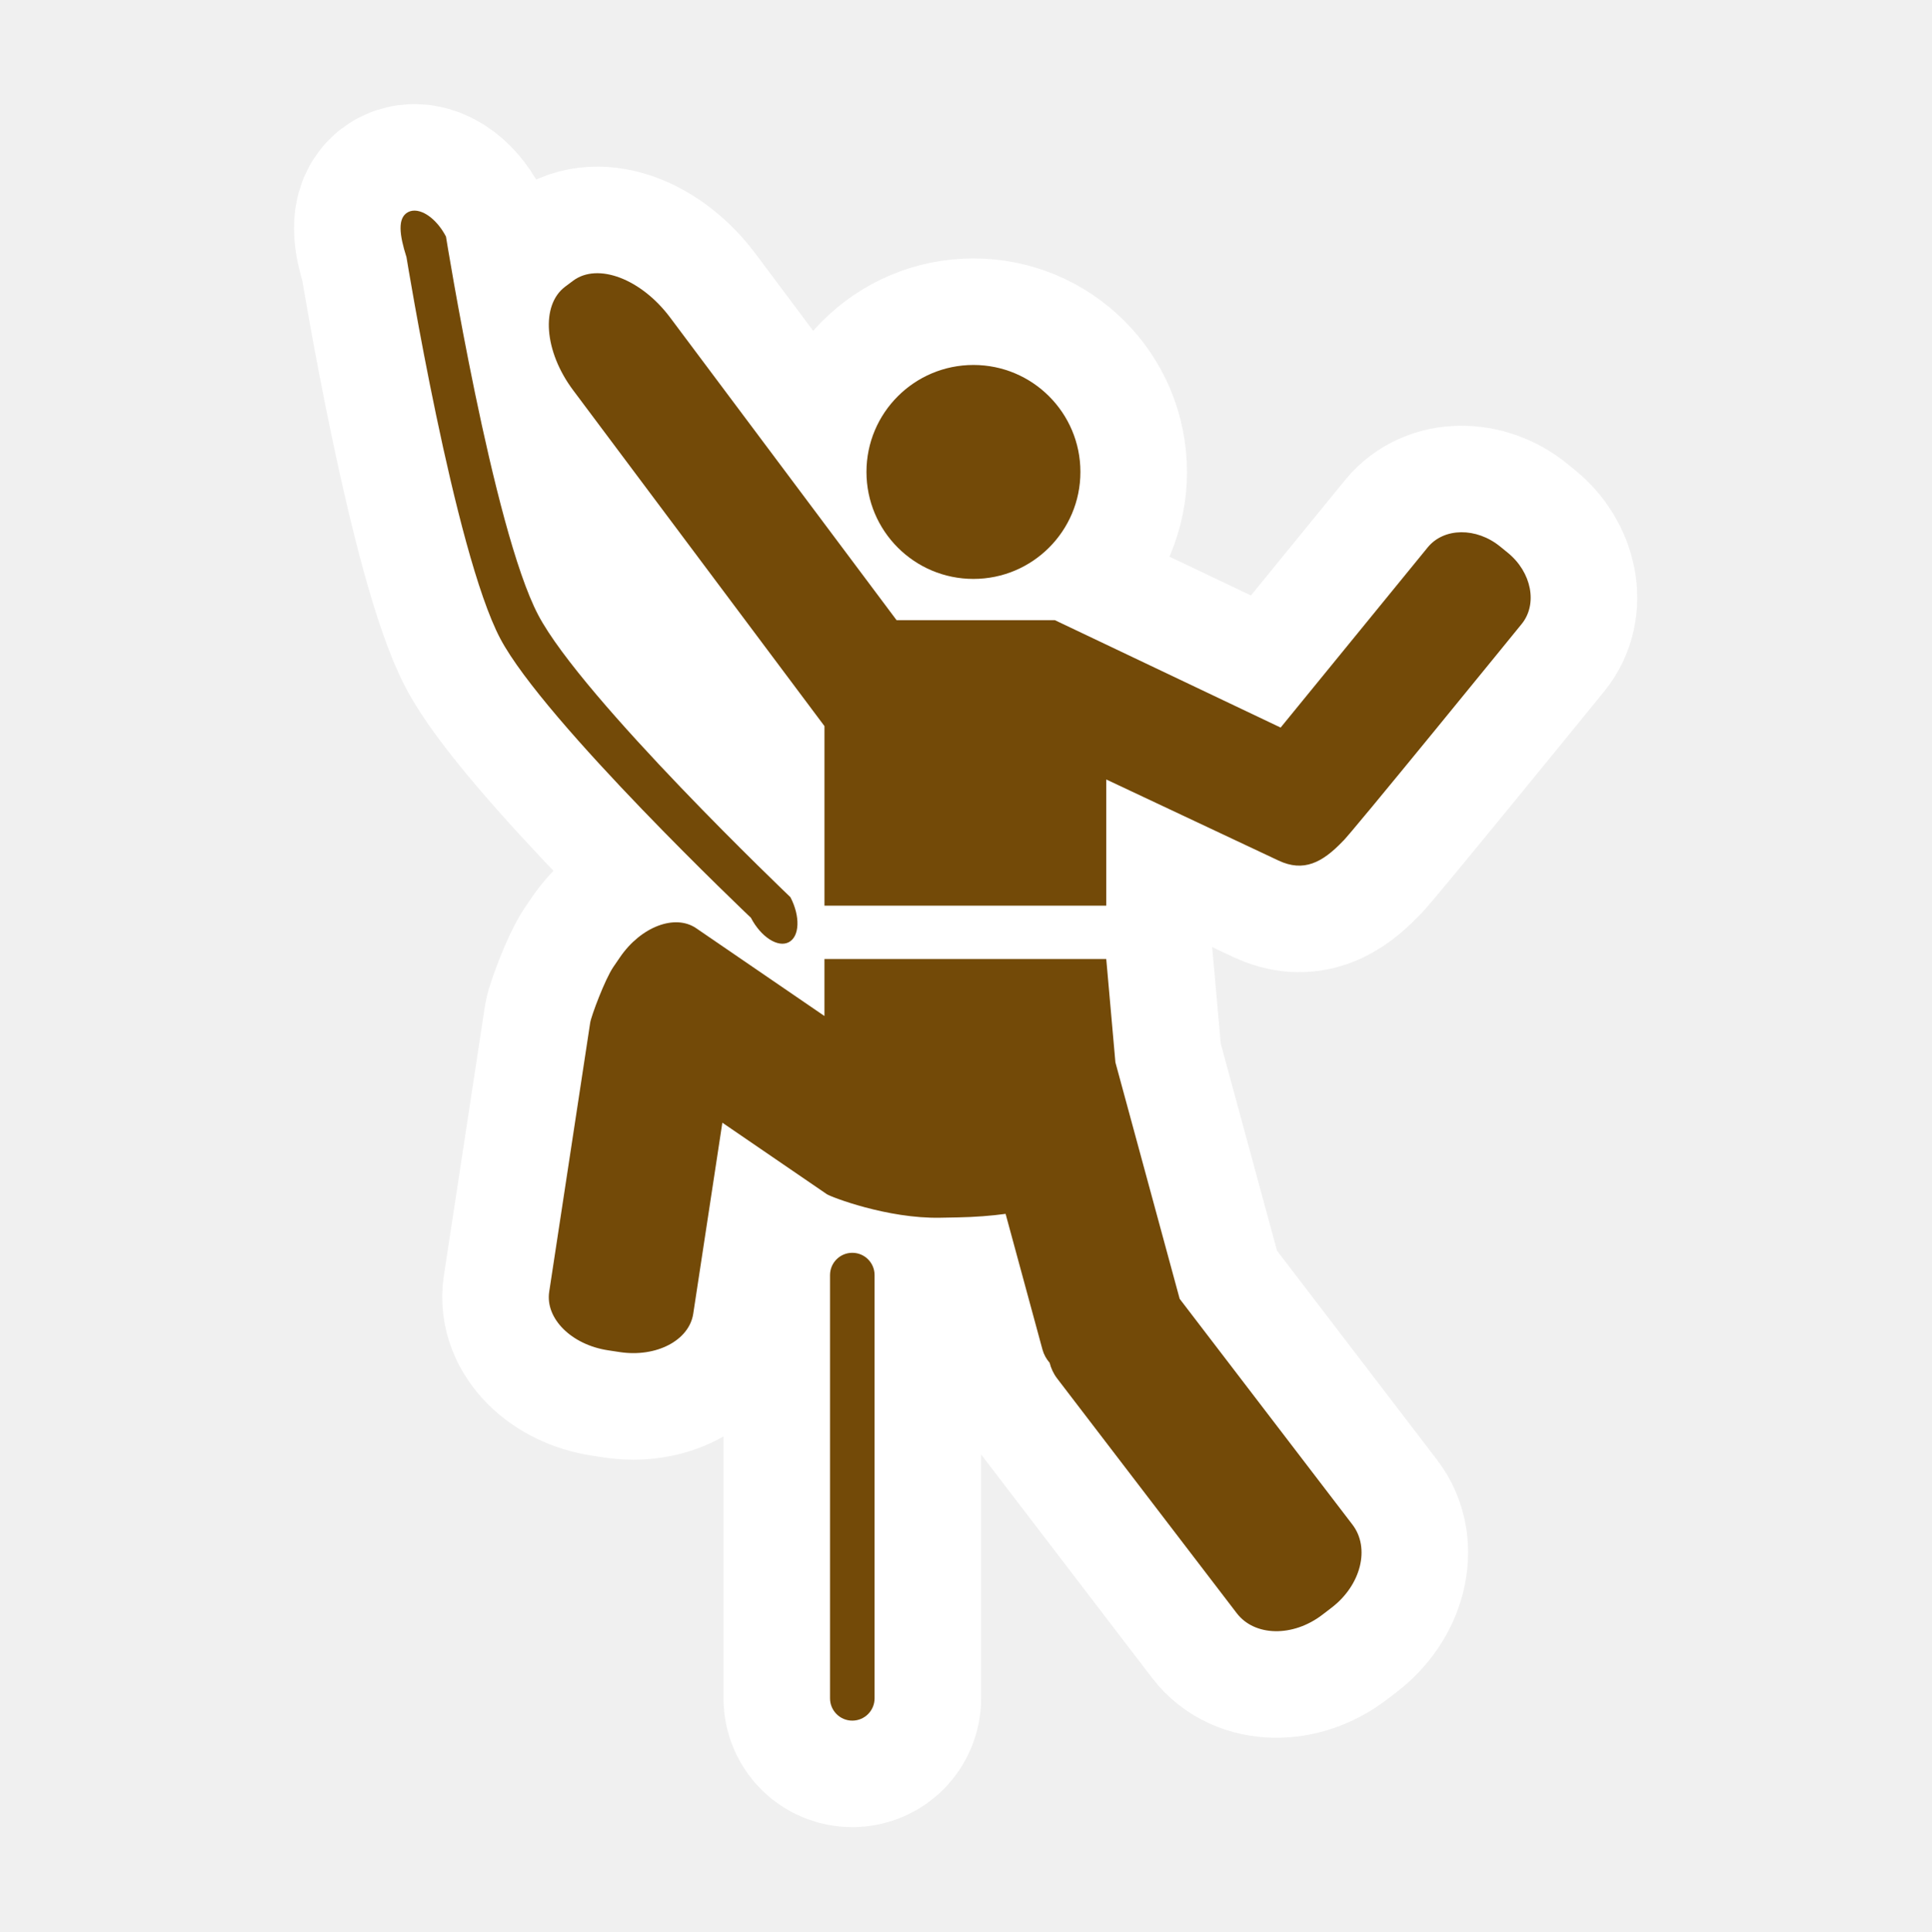
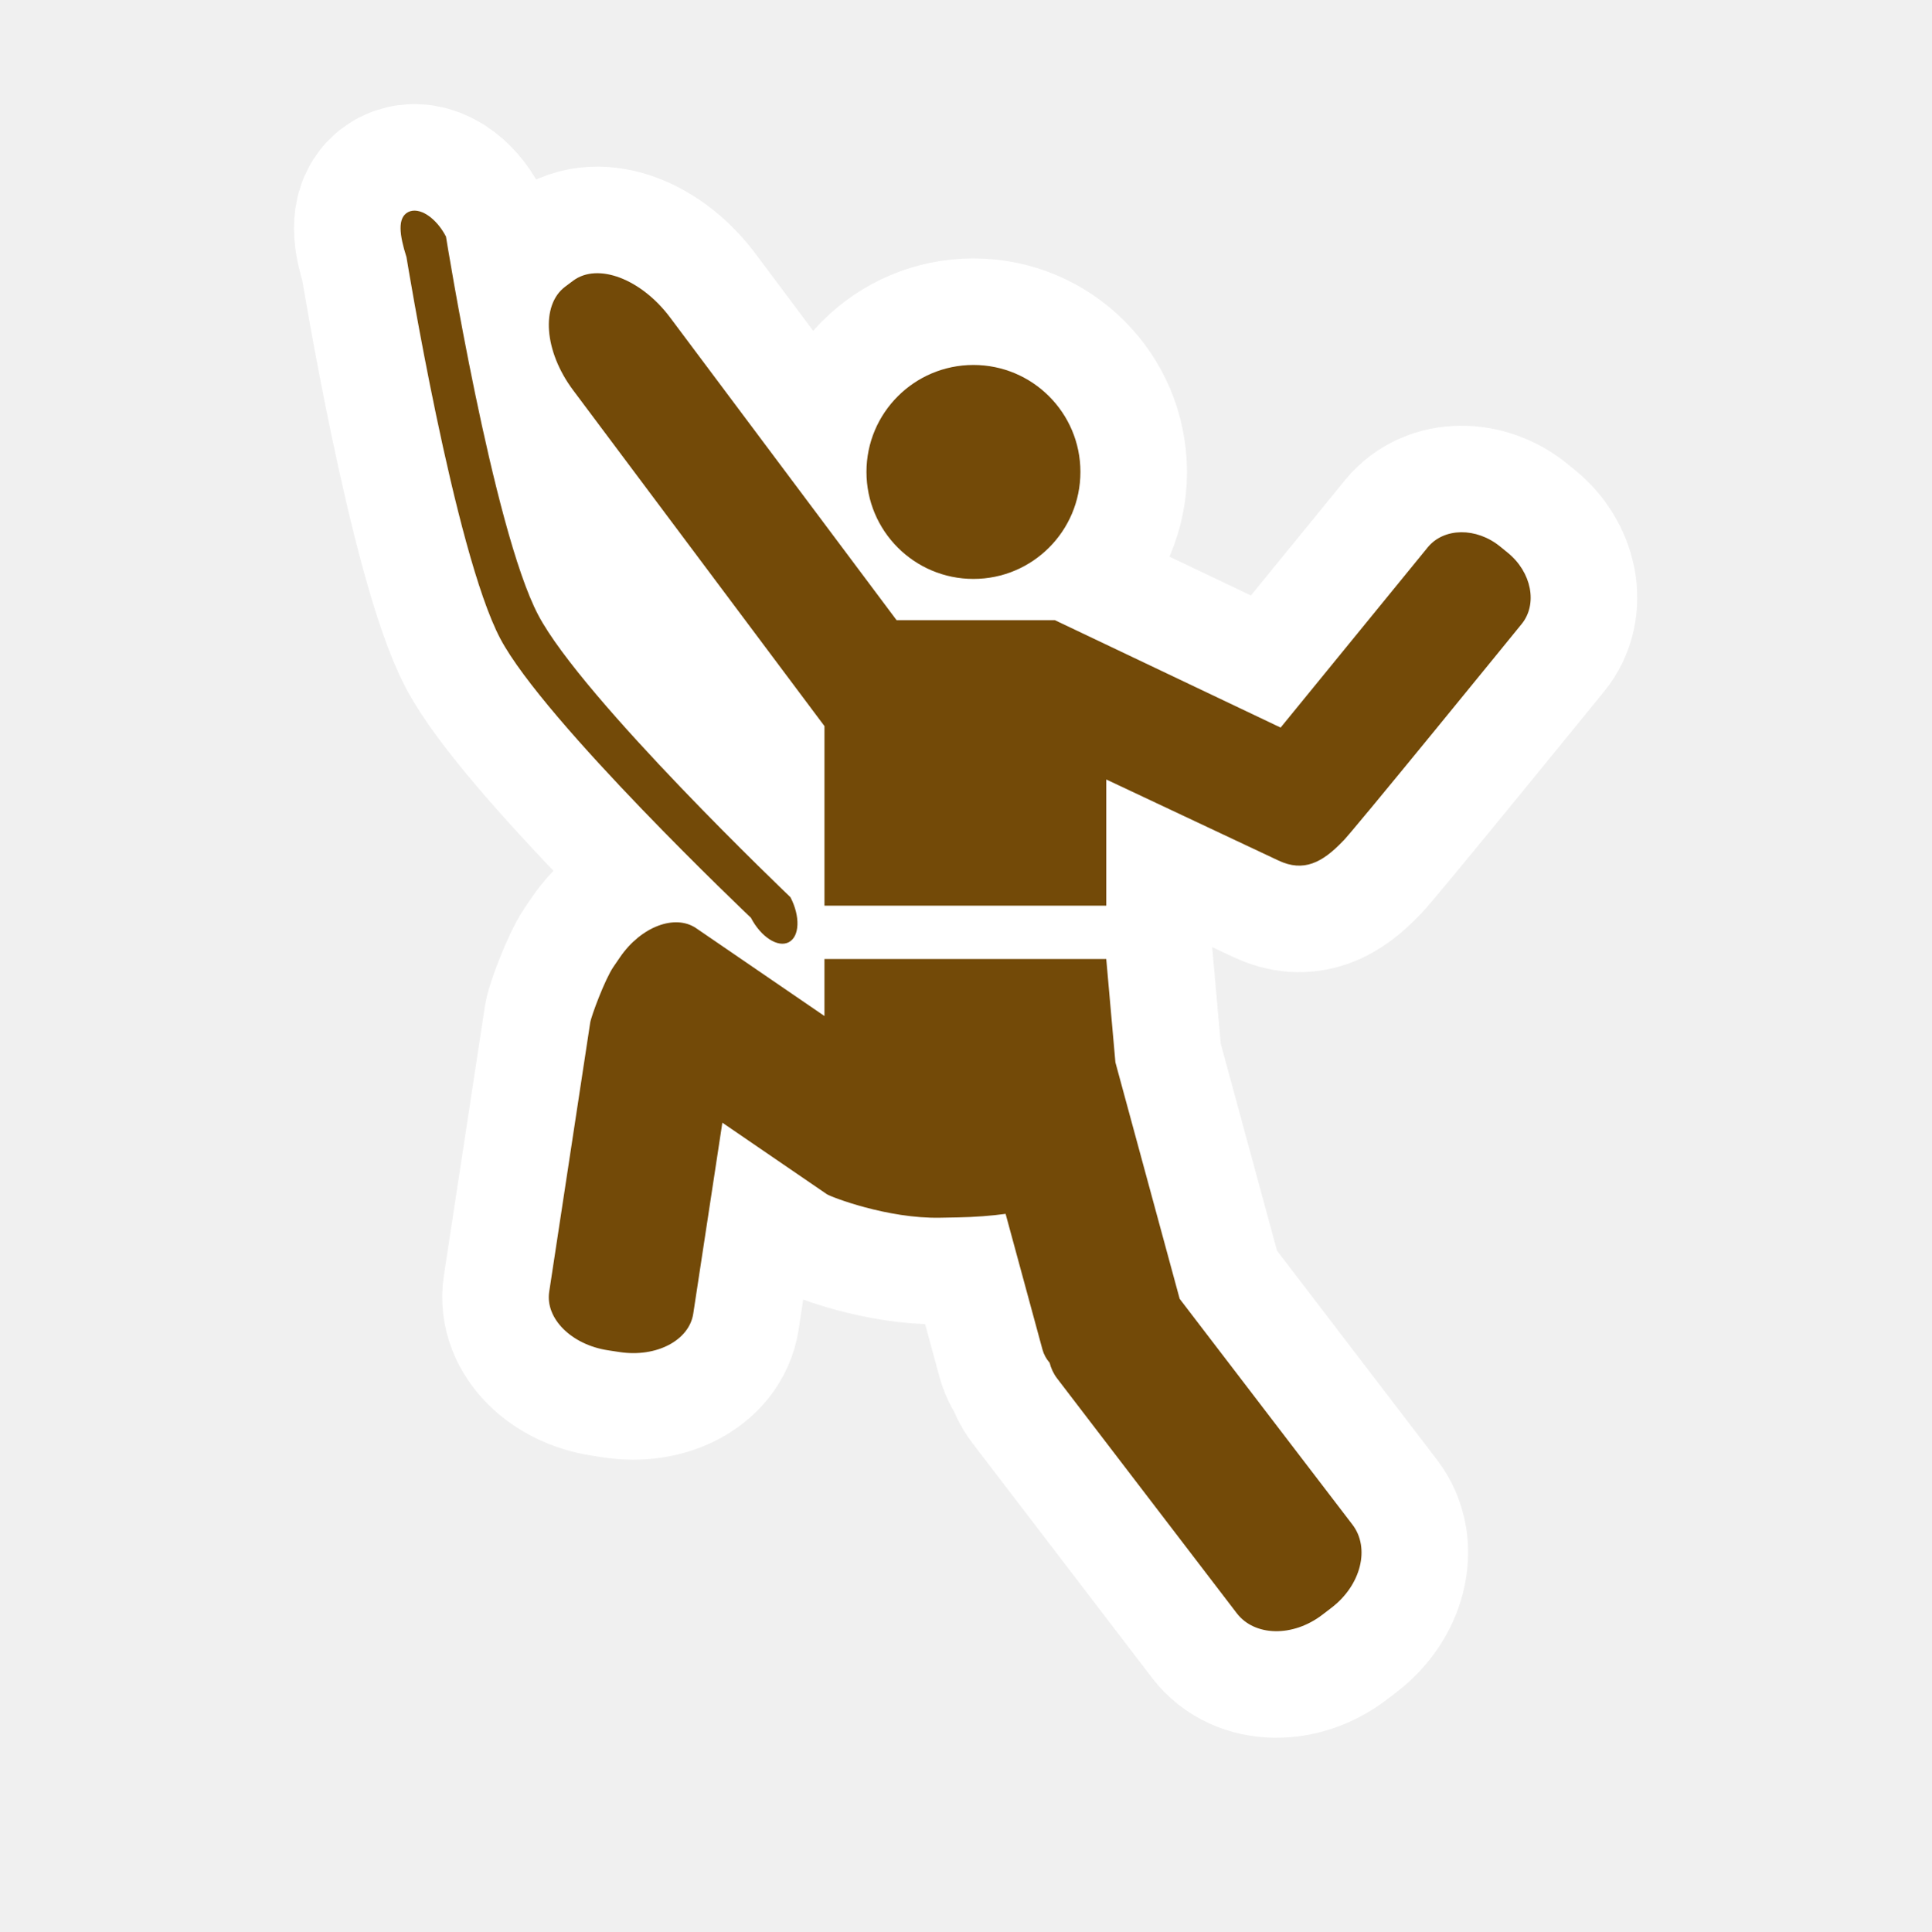
<svg xmlns="http://www.w3.org/2000/svg" width="100%" height="100%" viewBox="0 0 580 580" version="1.1" xml:space="preserve" style="fill-rule:evenodd;clip-rule:evenodd;stroke-linejoin:round;stroke-miterlimit:1.414;">
-   <g transform="matrix(1.39385,0,0,1.39385,26.9572,12.7354)">
-     <circle cx="190.403" cy="92.55" r="23.05" style="fill:none;stroke:white;stroke-width:45.92px;" />
-   </g>
-   <g transform="matrix(1.39385,0,0,1.39385,26.9572,12.7354)">
-     <path d="M256.594,147.631L288.281,108.807C291.778,104.522 298.776,104.445 303.909,108.636L305.552,109.976C310.687,114.167 312.013,121.038 308.517,125.322C308.517,125.322 270.877,171.592 270.005,172.1C265.593,176.732 261.544,178.828 256.146,176.287L219.024,158.816L219.024,186L158.304,186L158.304,147.316L104.147,74.935C97.898,66.584 97.135,56.595 102.44,52.627L104.137,51.356C109.445,47.384 118.811,50.937 125.06,59.29L173.837,124.481L207.934,124.481L256.594,147.631Z" style="fill:none;stroke:white;stroke-width:45.92px;" />
-   </g>
-   <g transform="matrix(1.39385,0,0,1.39385,26.9572,12.7354)">
-     <path d="M159.503,356.801C159.503,359.451 161.651,361.6 164.302,361.6C166.953,361.6 169.102,359.452 169.102,356.801L169.102,265.6C169.102,262.949 166.954,260.8 164.302,260.8C161.652,260.8 159.503,262.948 159.503,265.6L159.503,356.801Z" style="fill:none;fill-rule:nonzero;stroke:white;stroke-width:45.92px;" />
-   </g>
-   <g transform="matrix(1.39385,0,0,1.39385,26.9572,12.7354)">
-     <path d="M88.46,128.473C97.904,146.334 142.454,188.609 142.454,188.609C144.611,192.745 148.265,195.106 150.614,193.88C152.966,192.655 153.122,188.308 150.966,184.172C150.966,184.172 106.112,141.412 96.622,123.368C86.856,104.8 76.753,41.837 76.753,41.837C74.597,37.699 70.942,35.339 68.592,36.565C66.241,37.79 66.722,41.5 68.243,46.274C68.243,46.274 78.568,109.765 88.46,128.473Z" style="fill:none;fill-rule:nonzero;stroke:white;stroke-width:45.92px;" />
-   </g>
-   <g transform="matrix(1.39385,0,0,1.39385,26.9572,12.7354)">
-     <path d="M220.993,219.764L234.84,270.72L272.07,319.378C275.919,324.406 273.912,332.41 267.586,337.252L265.563,338.801C259.237,343.64 250.989,343.487 247.138,338.454L208.438,287.876C207.659,286.856 207.131,285.712 206.819,284.5C206.102,283.667 205.569,282.716 205.28,281.652L197.333,252.407C194.276,252.828 190.771,253.1 187.041,253.172L183.217,253.245C171.839,253.463 159.656,248.746 158.821,248.175L136.302,232.764L130.031,273.922C129.153,279.687 122.057,283.389 114.182,282.19L111.662,281.806C103.788,280.607 98.115,274.961 98.994,269.193L107.824,211.231C108.048,209.763 111.027,201.826 112.814,199.213L114.253,197.11C118.751,190.537 126.098,187.739 130.663,190.864L158.301,209.779L158.301,197.5L219.021,197.5L220.993,219.764Z" style="fill:none;stroke:white;stroke-width:45.92px;" />
-   </g>
-   <g transform="matrix(1.39385,0,0,1.39385,26.9572,12.7354)">
-     <circle cx="190.403" cy="92.55" r="23.05" style="fill:rgb(115,74,8);" />
-   </g>
-   <g transform="matrix(1.39385,0,0,1.39385,26.9572,12.7354)">
-     <path d="M256.594,147.631L288.281,108.807C291.778,104.522 298.776,104.445 303.909,108.636L305.552,109.976C310.687,114.167 312.013,121.038 308.517,125.322C308.517,125.322 270.877,171.592 270.005,172.1C265.593,176.732 261.544,178.828 256.146,176.287L219.024,158.816L219.024,186L158.304,186L158.304,147.316L104.147,74.935C97.898,66.584 97.135,56.595 102.44,52.627L104.137,51.356C109.445,47.384 118.811,50.937 125.06,59.29L173.837,124.481L207.934,124.481L256.594,147.631Z" style="fill:rgb(115,74,8);" />
-   </g>
-   <g transform="matrix(1.39385,0,0,1.39385,26.9572,12.7354)">
-     <path d="M159.503,356.801C159.503,359.451 161.651,361.6 164.302,361.6C166.953,361.6 169.102,359.452 169.102,356.801L169.102,265.6C169.102,262.949 166.954,260.8 164.302,260.8C161.652,260.8 159.503,262.948 159.503,265.6L159.503,356.801Z" style="fill:rgb(115,74,8);fill-rule:nonzero;" />
-   </g>
-   <g transform="matrix(1.39385,0,0,1.39385,26.9572,12.7354)">
-     <path d="M88.46,128.473C97.904,146.334 142.454,188.609 142.454,188.609C144.611,192.745 148.265,195.106 150.614,193.88C152.966,192.655 153.122,188.308 150.966,184.172C150.966,184.172 106.112,141.412 96.622,123.368C86.856,104.8 76.753,41.837 76.753,41.837C74.597,37.699 70.942,35.339 68.592,36.565C66.241,37.79 66.722,41.5 68.243,46.274C68.243,46.274 78.568,109.765 88.46,128.473Z" style="fill:rgb(115,74,8);fill-rule:nonzero;" />
-   </g>
-   <g transform="matrix(1.39385,0,0,1.39385,26.9572,12.7354)">
-     <path d="M220.993,219.764L234.84,270.72L272.07,319.378C275.919,324.406 273.912,332.41 267.586,337.252L265.563,338.801C259.237,343.64 250.989,343.487 247.138,338.454L208.438,287.876C207.659,286.856 207.131,285.712 206.819,284.5C206.102,283.667 205.569,282.716 205.28,281.652L197.333,252.407C194.276,252.828 190.771,253.1 187.041,253.172L183.217,253.245C171.839,253.463 159.656,248.746 158.821,248.175L136.302,232.764L130.031,273.922C129.153,279.687 122.057,283.389 114.182,282.19L111.662,281.806C103.788,280.607 98.115,274.961 98.994,269.193L107.824,211.231C108.048,209.763 111.027,201.826 112.814,199.213L114.253,197.11C118.751,190.537 126.098,187.739 130.663,190.864L158.301,209.779L158.301,197.5L219.021,197.5L220.993,219.764Z" style="fill:rgb(115,74,8);" />
-   </g>
+   <circle cx="292.35" cy="141.736" r="32.128" style="fill:none;stroke:#fff;stroke-width:64.01px;" />
+   <path d="M384.611,218.511l44.167,-54.115c4.874,-5.973 14.628,-6.08 21.783,-0.238l2.29,1.867c7.157,5.842 9.006,15.419 4.133,21.39c0,0 -52.465,64.494 -53.68,65.202c-6.15,6.456 -11.794,9.378 -19.318,5.836l-51.742,-24.352l0,37.891l-84.635,0l0,-53.92l-75.487,-100.888c-8.71,-11.64 -9.773,-25.564 -2.379,-31.094l2.366,-1.772c7.398,-5.536 20.453,-0.584 29.163,11.059l67.988,90.866l47.526,0l67.825,32.268Z" style="fill:none;stroke:#fff;stroke-width:64.01px;" />
+   <path d="M150.257,191.807c13.164,24.896 75.26,83.821 75.26,83.821c3.006,5.765 8.099,9.056 11.374,7.347c3.278,-1.707 3.495,-7.766 0.49,-13.531c0,0 -62.52,-59.601 -75.747,-84.752c-13.613,-25.881 -27.695,-113.642 -27.695,-113.642c-3.005,-5.768 -8.099,-9.057 -11.375,-7.348c-3.277,1.707 -2.606,6.878 -0.486,13.532c0,0 14.391,88.497 28.179,114.573Z" style="fill:none;fill-rule:nonzero;stroke:#fff;stroke-width:64.01px;" />
+   <path d="M334.988,319.053l19.301,71.025l51.893,67.822c5.365,7.009 2.567,18.165 -6.25,24.914l-2.82,2.159c-8.817,6.745 -20.314,6.532 -25.681,-0.483l-53.942,-70.499c-1.086,-1.421 -1.822,-3.016 -2.257,-4.705c-1,-1.161 -1.742,-2.487 -2.145,-3.97l-11.077,-40.763c-4.261,0.587 -9.147,0.966 -14.346,1.066l-5.33,0.102c-15.859,0.304 -32.84,-6.271 -34.004,-7.067l-31.388,-21.48l-8.741,57.368c-1.224,8.035 -11.115,13.195 -22.091,11.524l-3.513,-0.535c-10.975,-1.672 -18.882,-9.541 -17.657,-17.581l12.308,-80.79c0.312,-2.046 4.464,-13.109 6.955,-16.752l2.006,-2.931c6.269,-9.162 16.51,-13.062 22.873,-8.706l38.523,26.365l0,-17.115l84.635,0l2.748,31.032Z" style="fill:none;stroke:#fff;stroke-width:64.01px;" />
+   <circle cx="292.35" cy="141.736" r="32.128" style="fill:#734a08;" />
+   <path d="M384.611,218.511l44.167,-54.115c4.874,-5.973 14.628,-6.08 21.783,-0.238l2.29,1.867c7.157,5.842 9.006,15.419 4.133,21.39c0,0 -52.465,64.494 -53.68,65.202c-6.15,6.456 -11.794,9.378 -19.318,5.836l-51.742,-24.352l0,37.891l-84.635,0l0,-53.92l-75.487,-100.888c-8.71,-11.64 -9.773,-25.564 -2.379,-31.094l2.366,-1.772c7.398,-5.536 20.453,-0.584 29.163,11.059l67.988,90.866l47.526,0l67.825,32.268Z" style="fill:#734a08;" />
+   <path d="M150.257,191.807c13.164,24.896 75.26,83.821 75.26,83.821c3.006,5.765 8.099,9.056 11.374,7.347c3.278,-1.707 3.495,-7.766 0.49,-13.531c0,0 -62.52,-59.601 -75.747,-84.752c-13.613,-25.881 -27.695,-113.642 -27.695,-113.642c-3.005,-5.768 -8.099,-9.057 -11.375,-7.348c-3.277,1.707 -2.606,6.878 -0.486,13.532c0,0 14.391,88.497 28.179,114.573Z" style="fill:#734a08;fill-rule:nonzero;" />
+   <path d="M334.988,319.053l19.301,71.025l51.893,67.822c5.365,7.009 2.567,18.165 -6.25,24.914l-2.82,2.159c-8.817,6.745 -20.314,6.532 -25.681,-0.483l-53.942,-70.499c-1.086,-1.421 -1.822,-3.016 -2.257,-4.705c-1,-1.161 -1.742,-2.487 -2.145,-3.97l-11.077,-40.763c-4.261,0.587 -9.147,0.966 -14.346,1.066l-5.33,0.102c-15.859,0.304 -32.84,-6.271 -34.004,-7.067l-31.388,-21.48l-8.741,57.368c-1.224,8.035 -11.115,13.195 -22.091,11.524l-3.513,-0.535c-10.975,-1.672 -18.882,-9.541 -17.657,-17.581l12.308,-80.79c0.312,-2.046 4.464,-13.109 6.955,-16.752l2.006,-2.931c6.269,-9.162 16.51,-13.062 22.873,-8.706l38.523,26.365l0,-17.115l84.635,0l2.748,31.032Z" style="fill:#734a08;" />
</svg>
